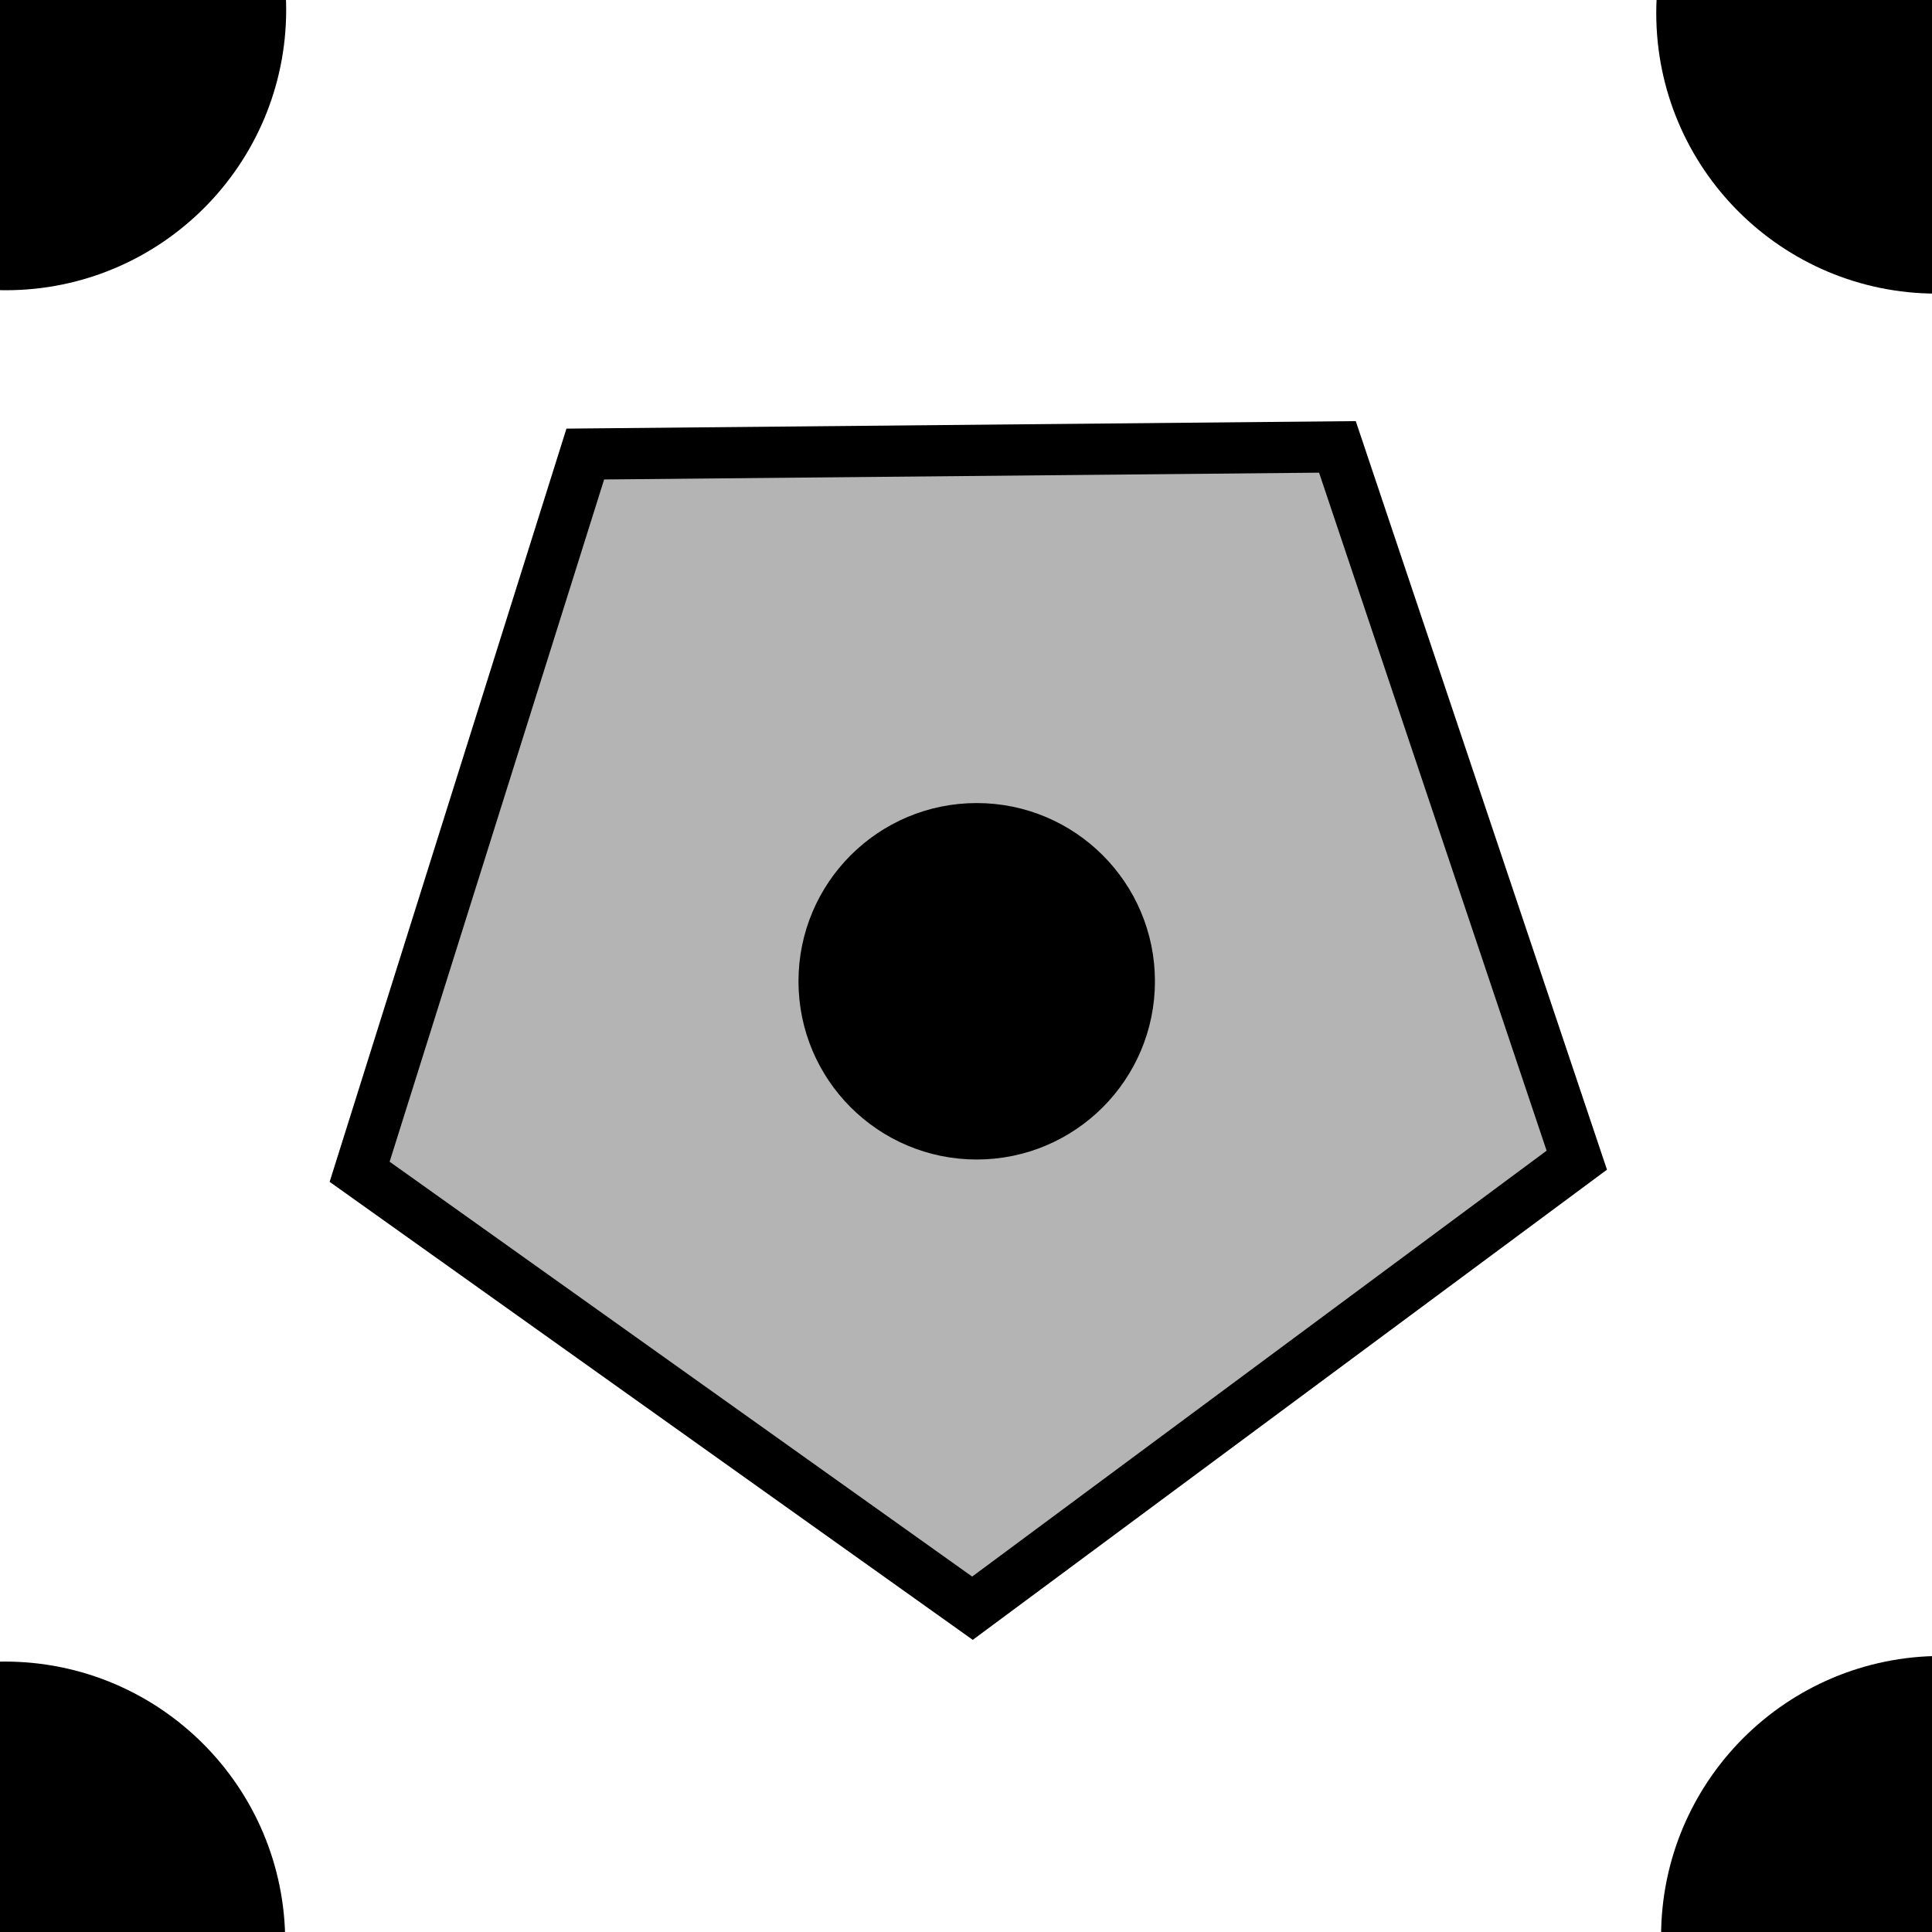
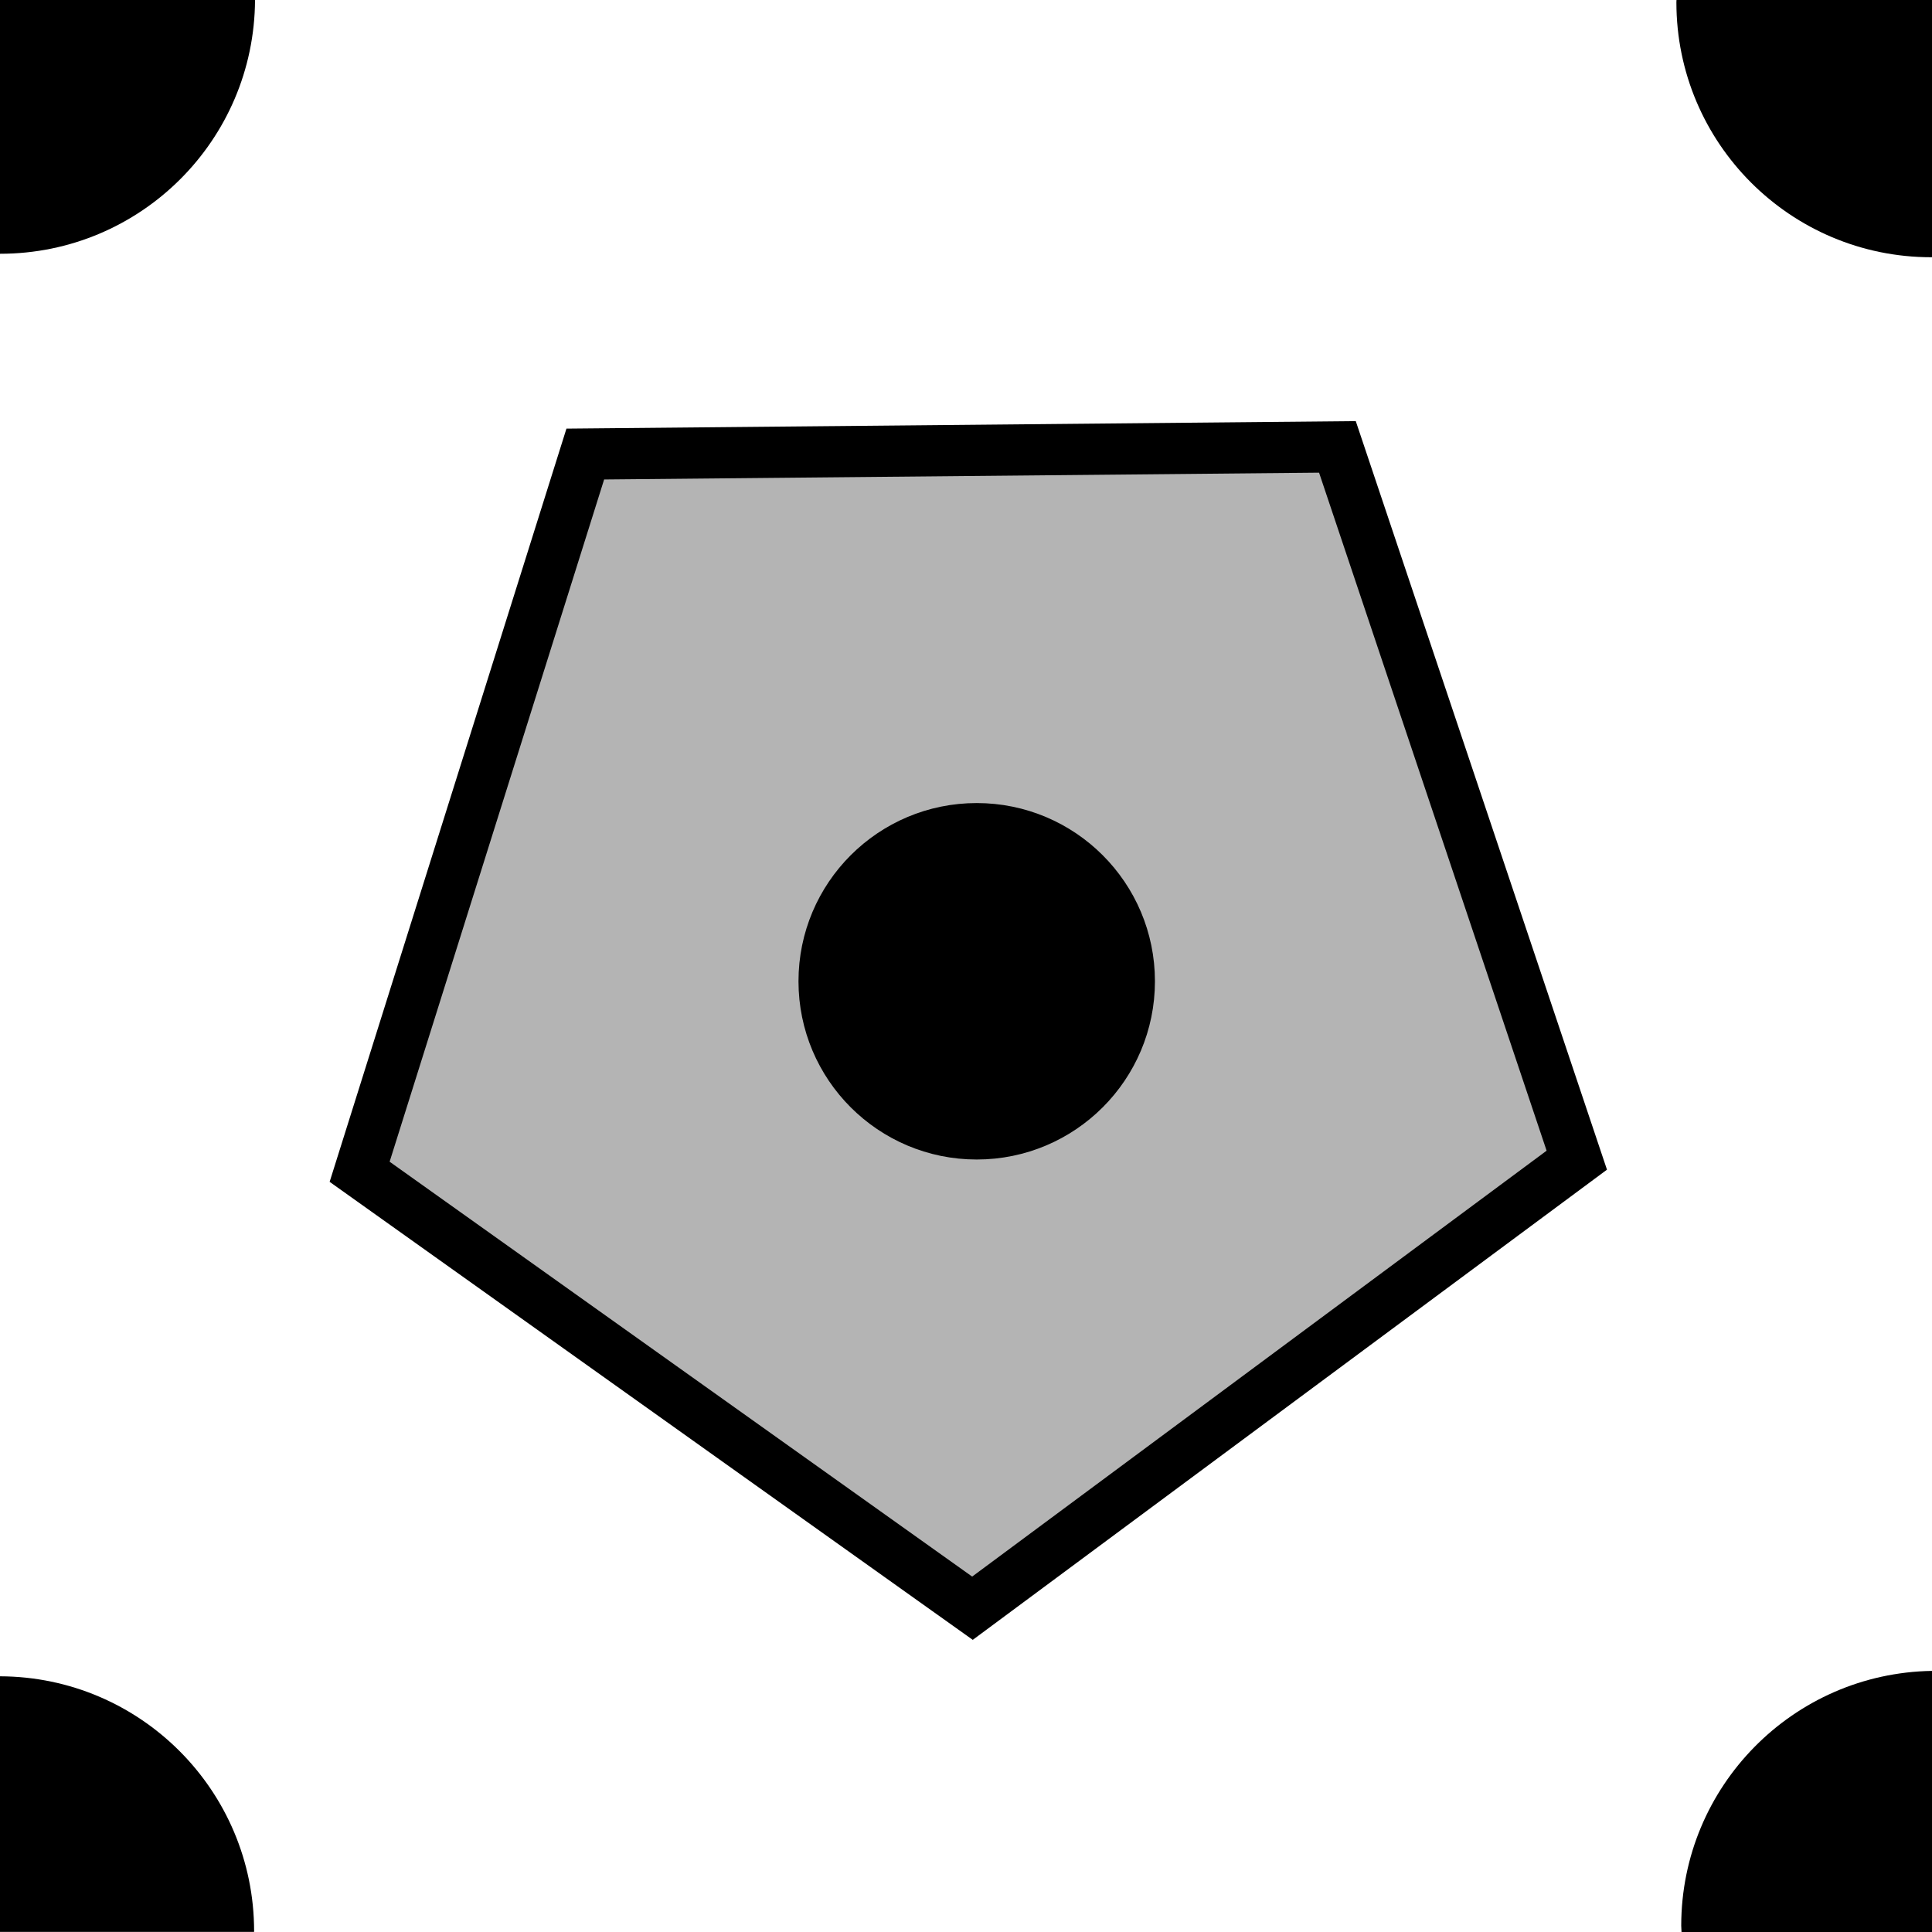
<svg xmlns="http://www.w3.org/2000/svg" width="20mm" height="20mm" viewBox="0 0 20 20" version="1.1" id="svg8">
  <defs id="defs2" />
  <g id="layer1" transform="translate(0,-277)">
-     <circle style="fill:#000000;fill-opacity:1;stroke:#000000;stroke-width:0.529;stroke-opacity:1" id="path815" cx="0.059" cy="277.101" r="2.639" />
-     <circle style="fill:#000000;fill-opacity:1;stroke:#000000;stroke-width:0.529;stroke-opacity:1" id="path815-3" cx="0.049" cy="297.104" r="2.639" />
-     <circle style="fill:#000000;fill-opacity:1;stroke:#000000;stroke-width:0.529;stroke-opacity:1" id="path815-3-6" cx="20.099" cy="297.046" r="2.639" />
-     <circle style="fill:#000000;fill-opacity:1;stroke:#000000;stroke-width:0.529;stroke-opacity:1" id="path815-3-7" cx="20.049" cy="277.136" r="2.639" />
    <g id="g3742" transform="matrix(2,0,0,2,0.05690153,-296.8878)">
      <path d="m 6.894,289.257 1.239,3.692 -3.128,2.319 -3.172,-2.259 1.168,-3.715 z" id="path1042" style="fill:#b4b4b4;fill-opacity:1;stroke:#000000;stroke-width:0.265;stroke-opacity:1" />
      <circle r="0.79" cy="292.023" cx="5.027" id="path815-3-7-6" style="fill:#000000;fill-opacity:1;stroke:#000000;stroke-width:0.265;stroke-opacity:1" />
    </g>
+     <path style="fill:#000000;fill-opacity:1;stroke:none;stroke-width:0.529;stroke-opacity:1" d="m 0,277 v 2.627 a 2.639,2.639 0 0 0 0.002,0 A 2.639,2.639 0 0 0 2.64,277 Z" id="path815" />
+     <path style="fill:#000000;fill-opacity:1;stroke:none;stroke-width:0.529;stroke-opacity:1" d="m 0,294.353 v 2.646 h 2.63 a 2.639,2.639 0 0 0 5.16e-4,-0.008 A 2.639,2.639 0 0 0 0,294.353 Z" id="path815-3" />
+     <path style="fill:#000000;fill-opacity:1;stroke:none;stroke-width:0.529;stroke-opacity:1" d="m 20,294.297 a 2.639,2.639 0 0 0 -2.596,2.637 2.639,2.639 0 0 0 0.003,0.066 h 2.593 z" id="path815-3-6" />
+     <path style="fill:#000000;fill-opacity:1;stroke:none;stroke-width:0.529;stroke-opacity:1" d="m 17.355,277 a 2.639,2.639 0 0 0 -0.001,0.024 2.639,2.639 0 0 0 2.639,2.639 2.639,2.639 0 0 0 0.007,-5.3e-4 V 277 Z" id="path815-3-7" />
  </g>
</svg>
